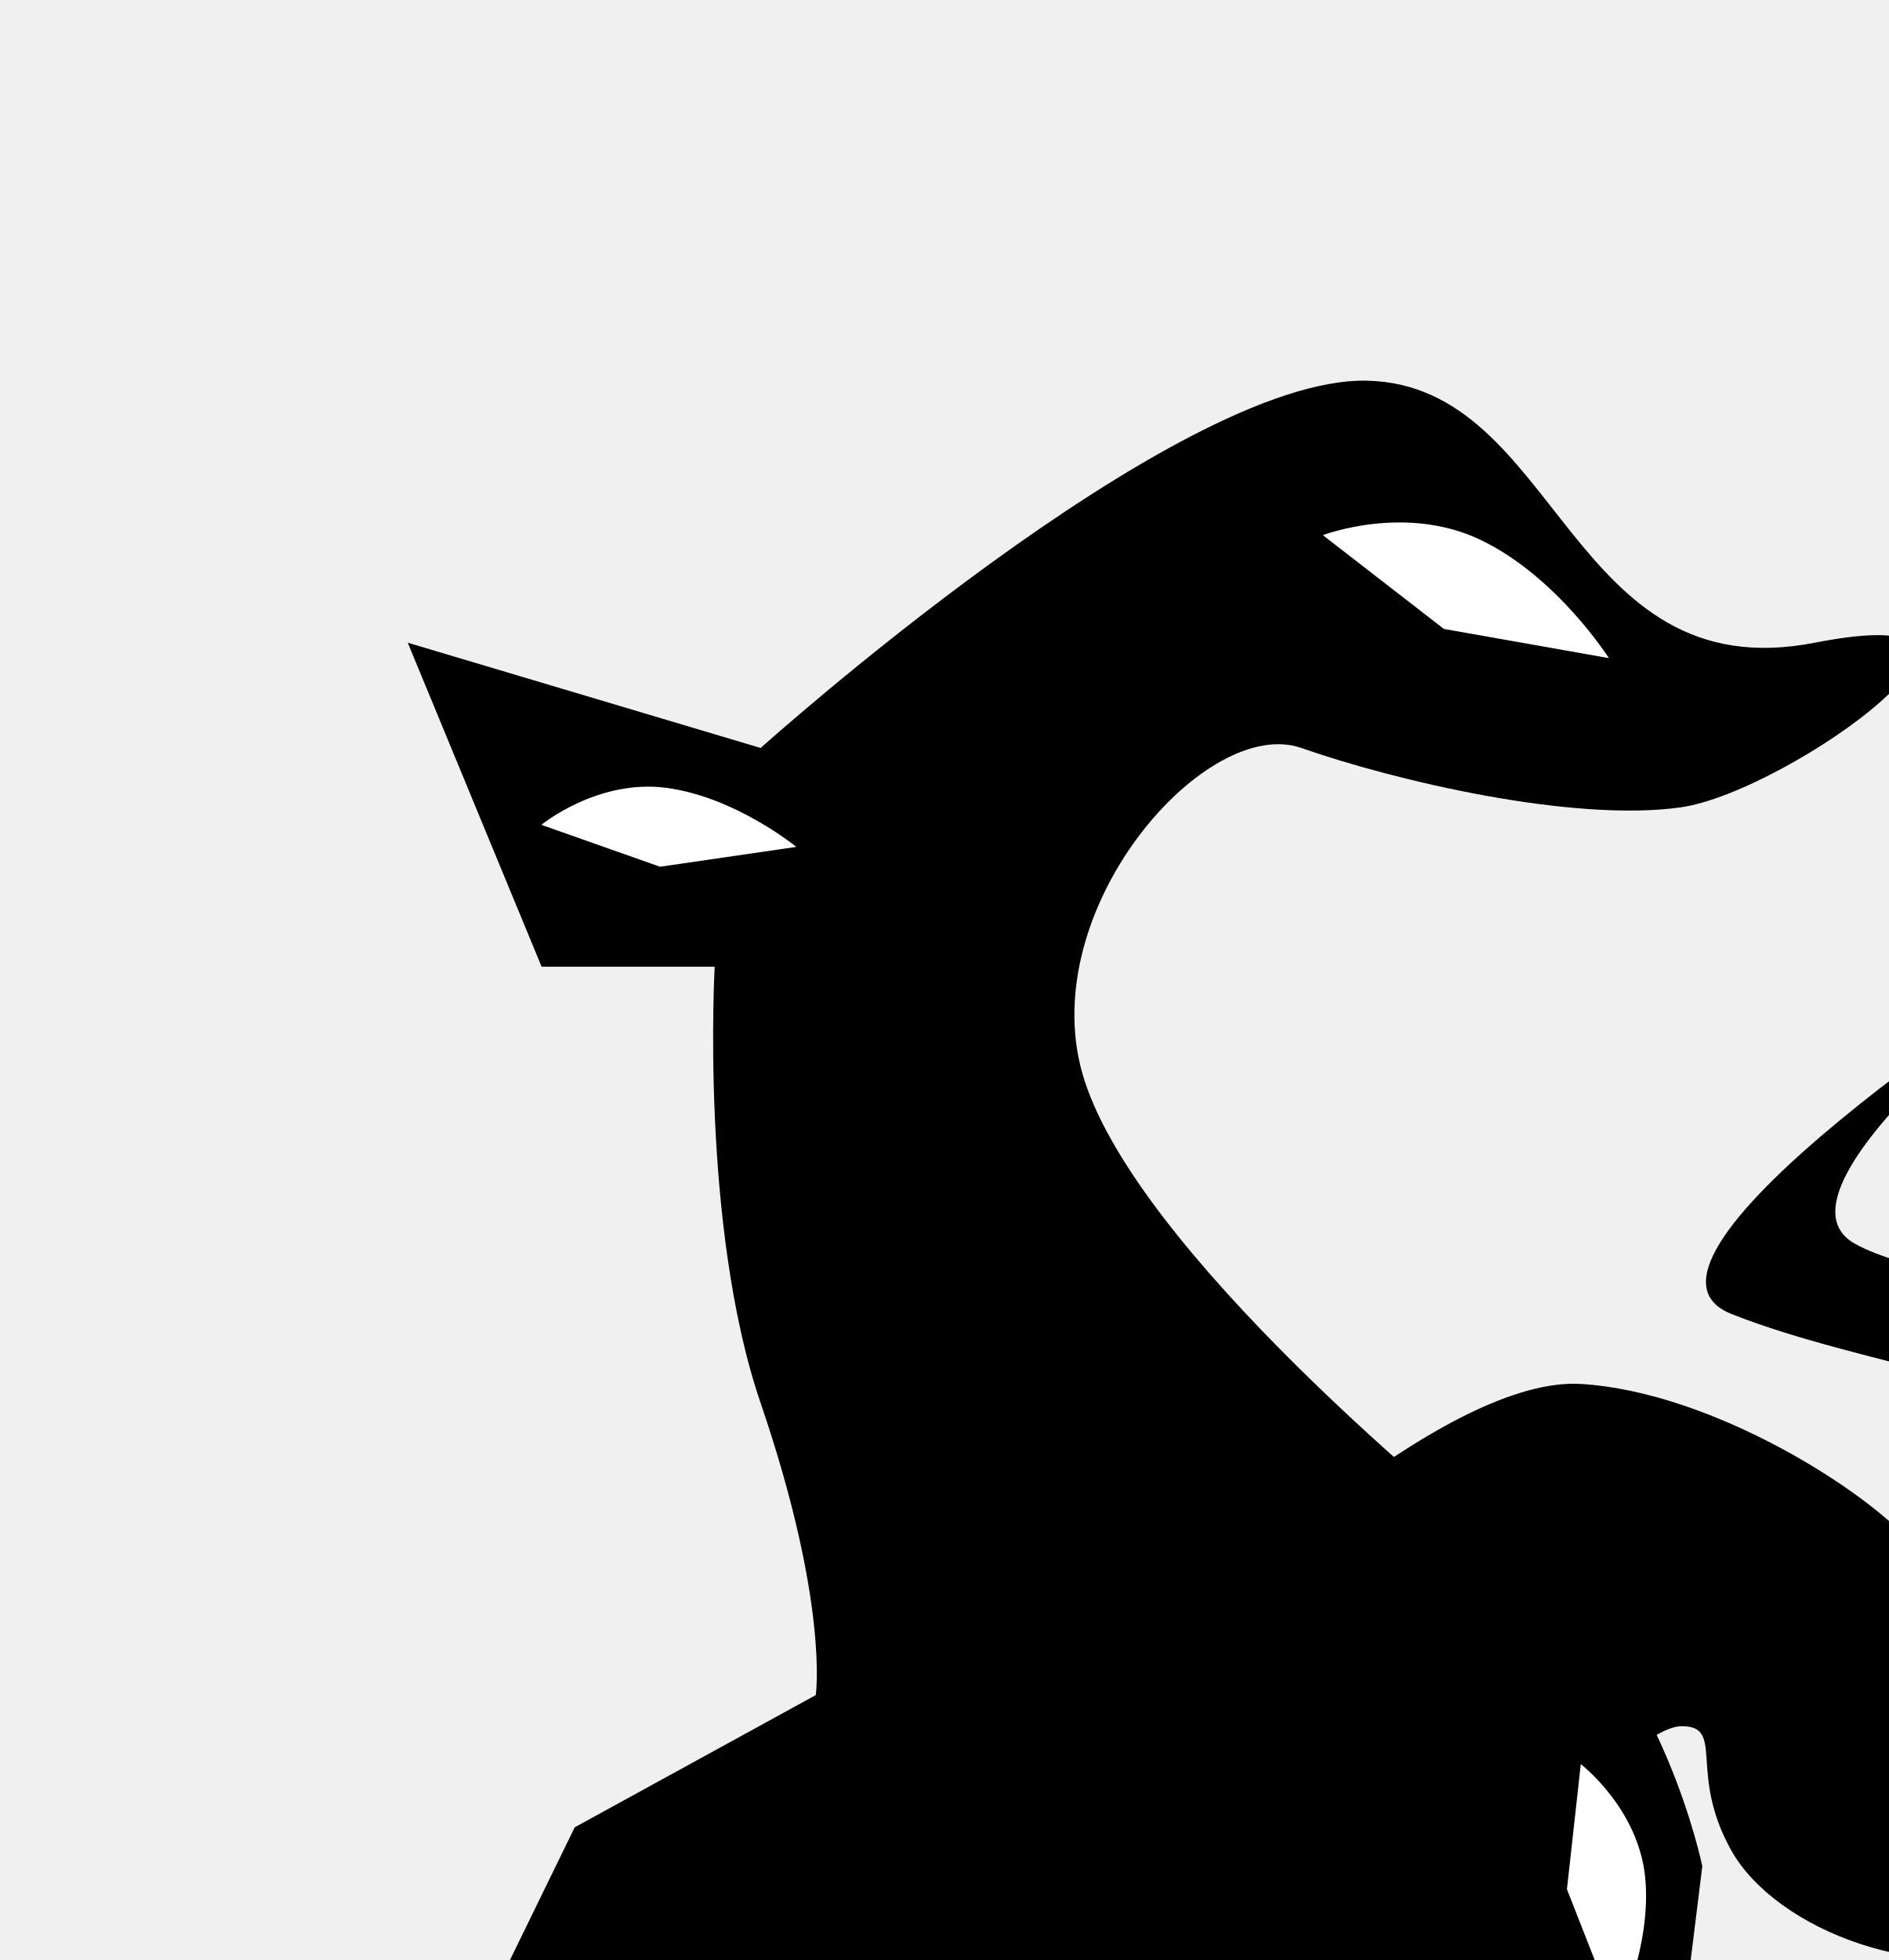
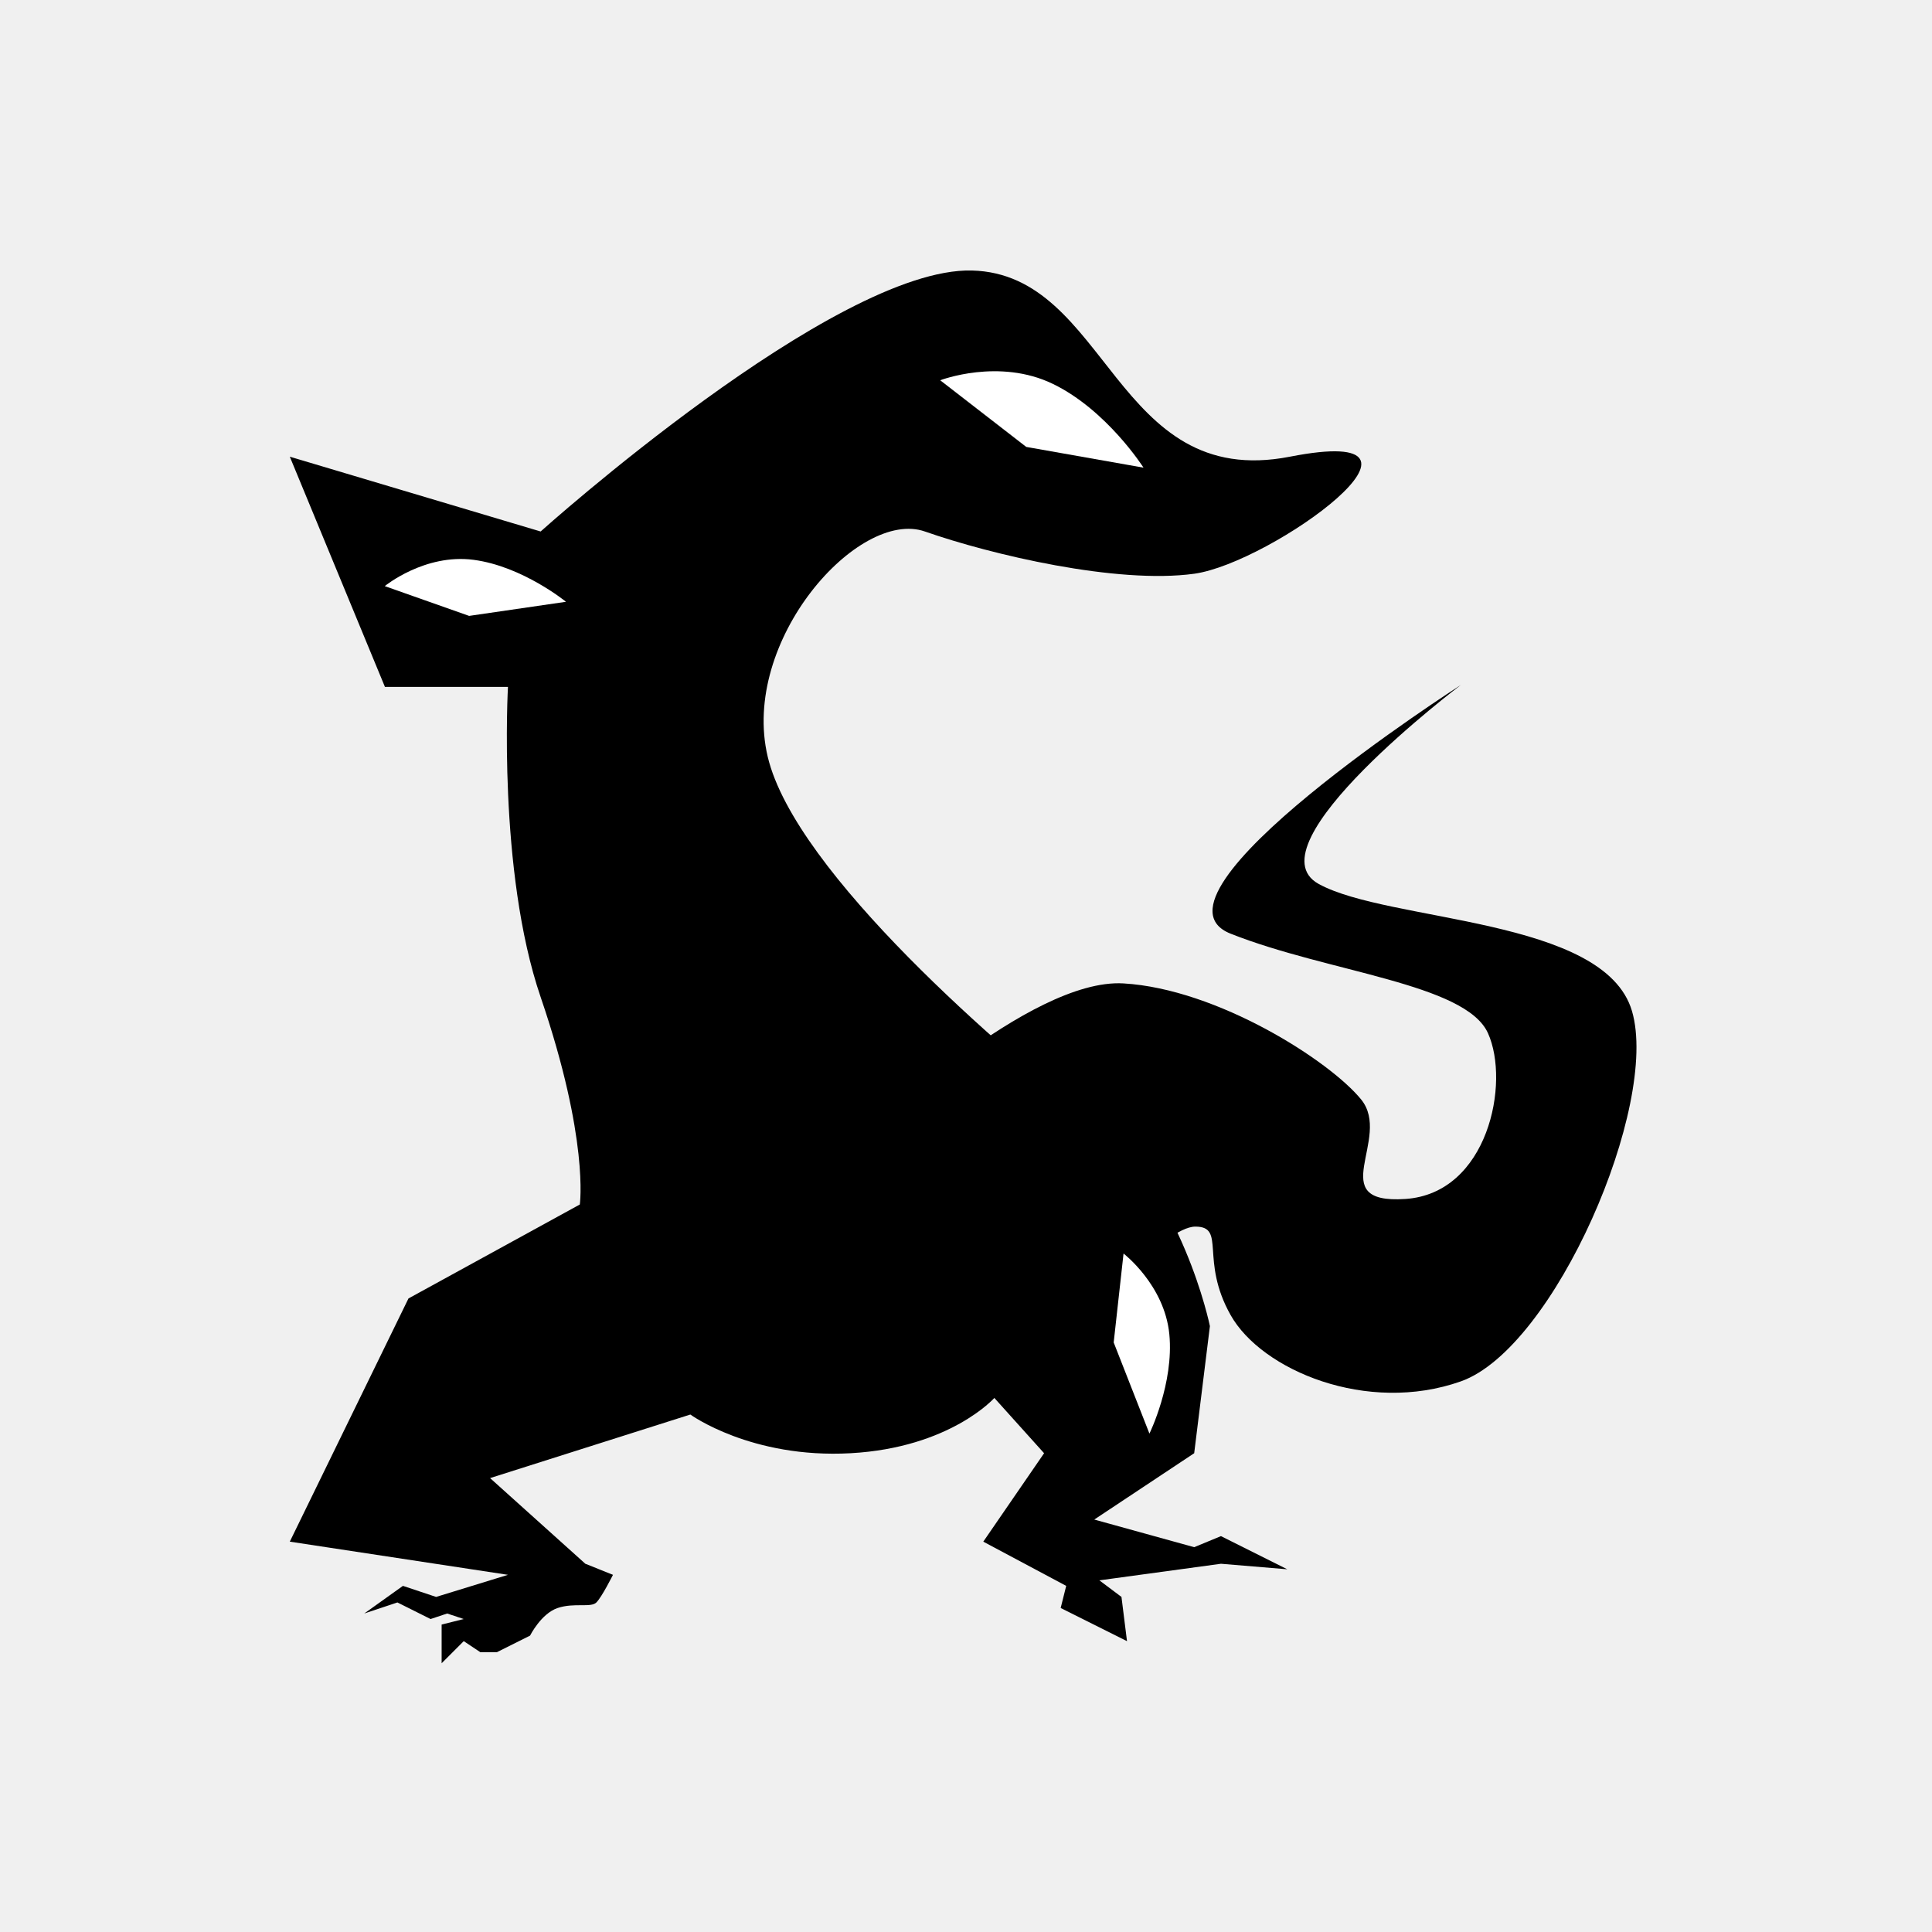
- <svg xmlns="http://www.w3.org/2000/svg" height="100%" viewbox="0 0 200 200" width="100%">
+ <svg xmlns="http://www.w3.org/2000/svg" height="100%" viewBox="0 0 200 200" width="100%">
  <path d="M112.869 136.132L89.982 142.998V117.251C89.982 117.251 106.575 101.23 116.302 101.802C126.029 102.374 137.65 109.813 140.906 113.818C144.161 117.823 136.933 124.689 145.483 124.117C154.033 123.545 156.354 112.101 154.033 106.952C151.712 101.802 137.473 100.658 127.391 96.653C117.31 92.647 151.229 70.905 151.229 70.905C151.229 70.905 129.245 87.498 136.505 91.503C143.766 95.508 166.081 94.936 168.942 104.663C171.803 114.39 160.932 139.565 151.229 142.998C141.526 146.431 130.607 141.854 127.391 136.132C124.176 130.411 126.956 126.978 123.74 126.978C120.525 126.978 112.869 136.132 112.869 136.132Z" fill="black" />
  <path d="M100.603 28.003C86.421 27.657 55.966 55.02 55.966 55.02L30 47.276L39.849 71.11L52.584 71.11C52.584 71.11 51.502 90.156 55.966 103.214C61.006 117.956 60.022 124.689 60.022 124.689L42.285 134.416L30 159.591L52.584 163.025L45.145 165.313L41.712 164.169L37.707 167.03L41.14 165.885L44.573 167.602L46.29 167.03L48.006 167.602L45.718 168.174V172.179L48.006 169.891L49.723 171.035L51.439 171.035L54.872 169.318C54.872 169.318 56.017 167.03 57.733 166.458C59.45 165.885 61.166 166.458 61.738 165.885C62.31 165.313 63.455 163.025 63.455 163.025L60.594 161.88L50.733 153.012L71.465 146.432C71.465 146.432 77.759 151.009 88.058 150.437C98.357 149.865 102.935 144.715 102.935 144.715L108.084 150.437L101.79 159.591L110.373 164.169L109.801 166.458L116.667 169.891L116.094 165.313L113.806 163.597L126.394 161.88L133.26 162.452L126.394 159.019L123.622 160.164L113.278 157.303L123.622 150.437L125.249 137.277C125.249 137.277 122.388 123.24 113.234 116.107C104.079 108.974 82.336 90.359 79.475 78.343C76.615 66.328 88.872 52.614 95.744 55.02C102.617 57.425 115.628 60.495 123.622 59.394C131.616 58.292 151.715 43.723 133.531 47.276C115.347 50.83 114.784 28.35 100.603 28.003Z" fill="black" />
  <path d="M97.331 39.366C97.331 39.366 103.406 37.03 109 39.744C114.595 42.458 118.375 48.411 118.375 48.411L106.237 46.264L97.331 39.366Z" fill="white" />
  <path d="M39.831 60.674C39.831 60.674 43.968 57.281 49.035 57.954C54.103 58.626 58.59 62.296 58.59 62.296L48.563 63.757L39.831 60.674Z" fill="white" />
  <path d="M116.309 129.766C116.309 129.766 120.552 133.025 121.048 138.113C121.544 143.201 118.989 148.405 118.989 148.405L115.289 138.971L116.309 129.766Z" fill="white" />
</svg>
